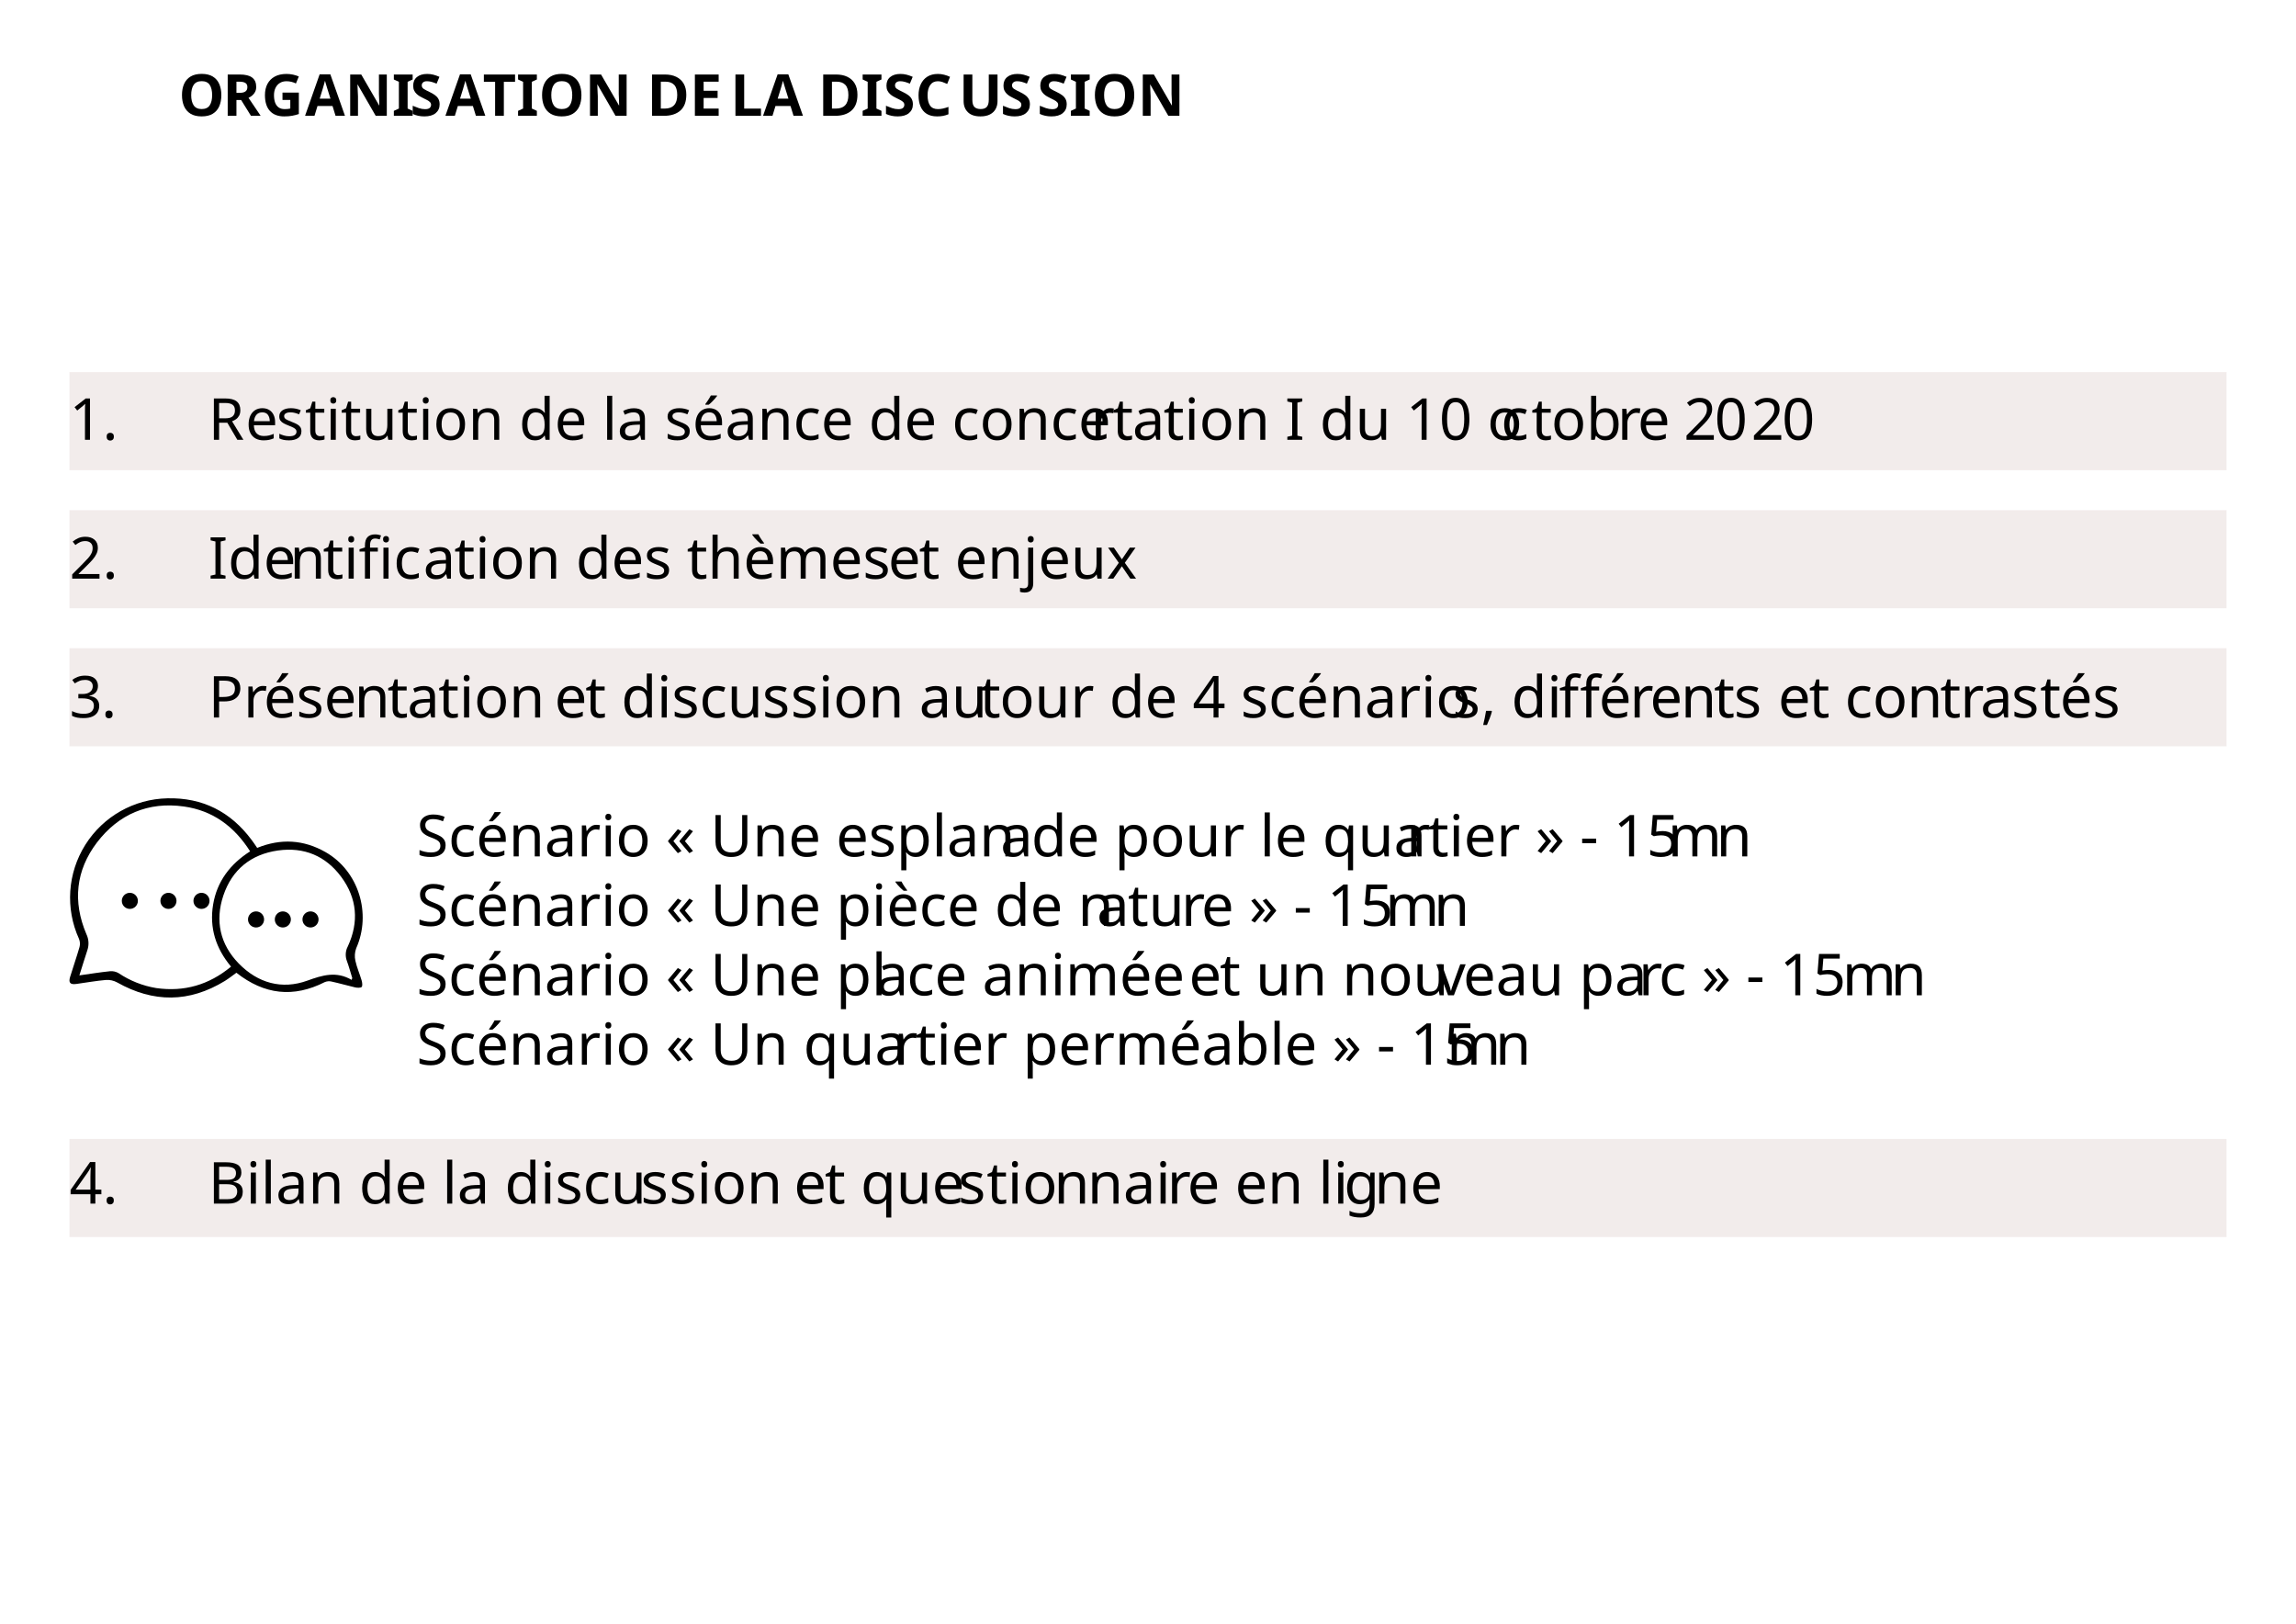
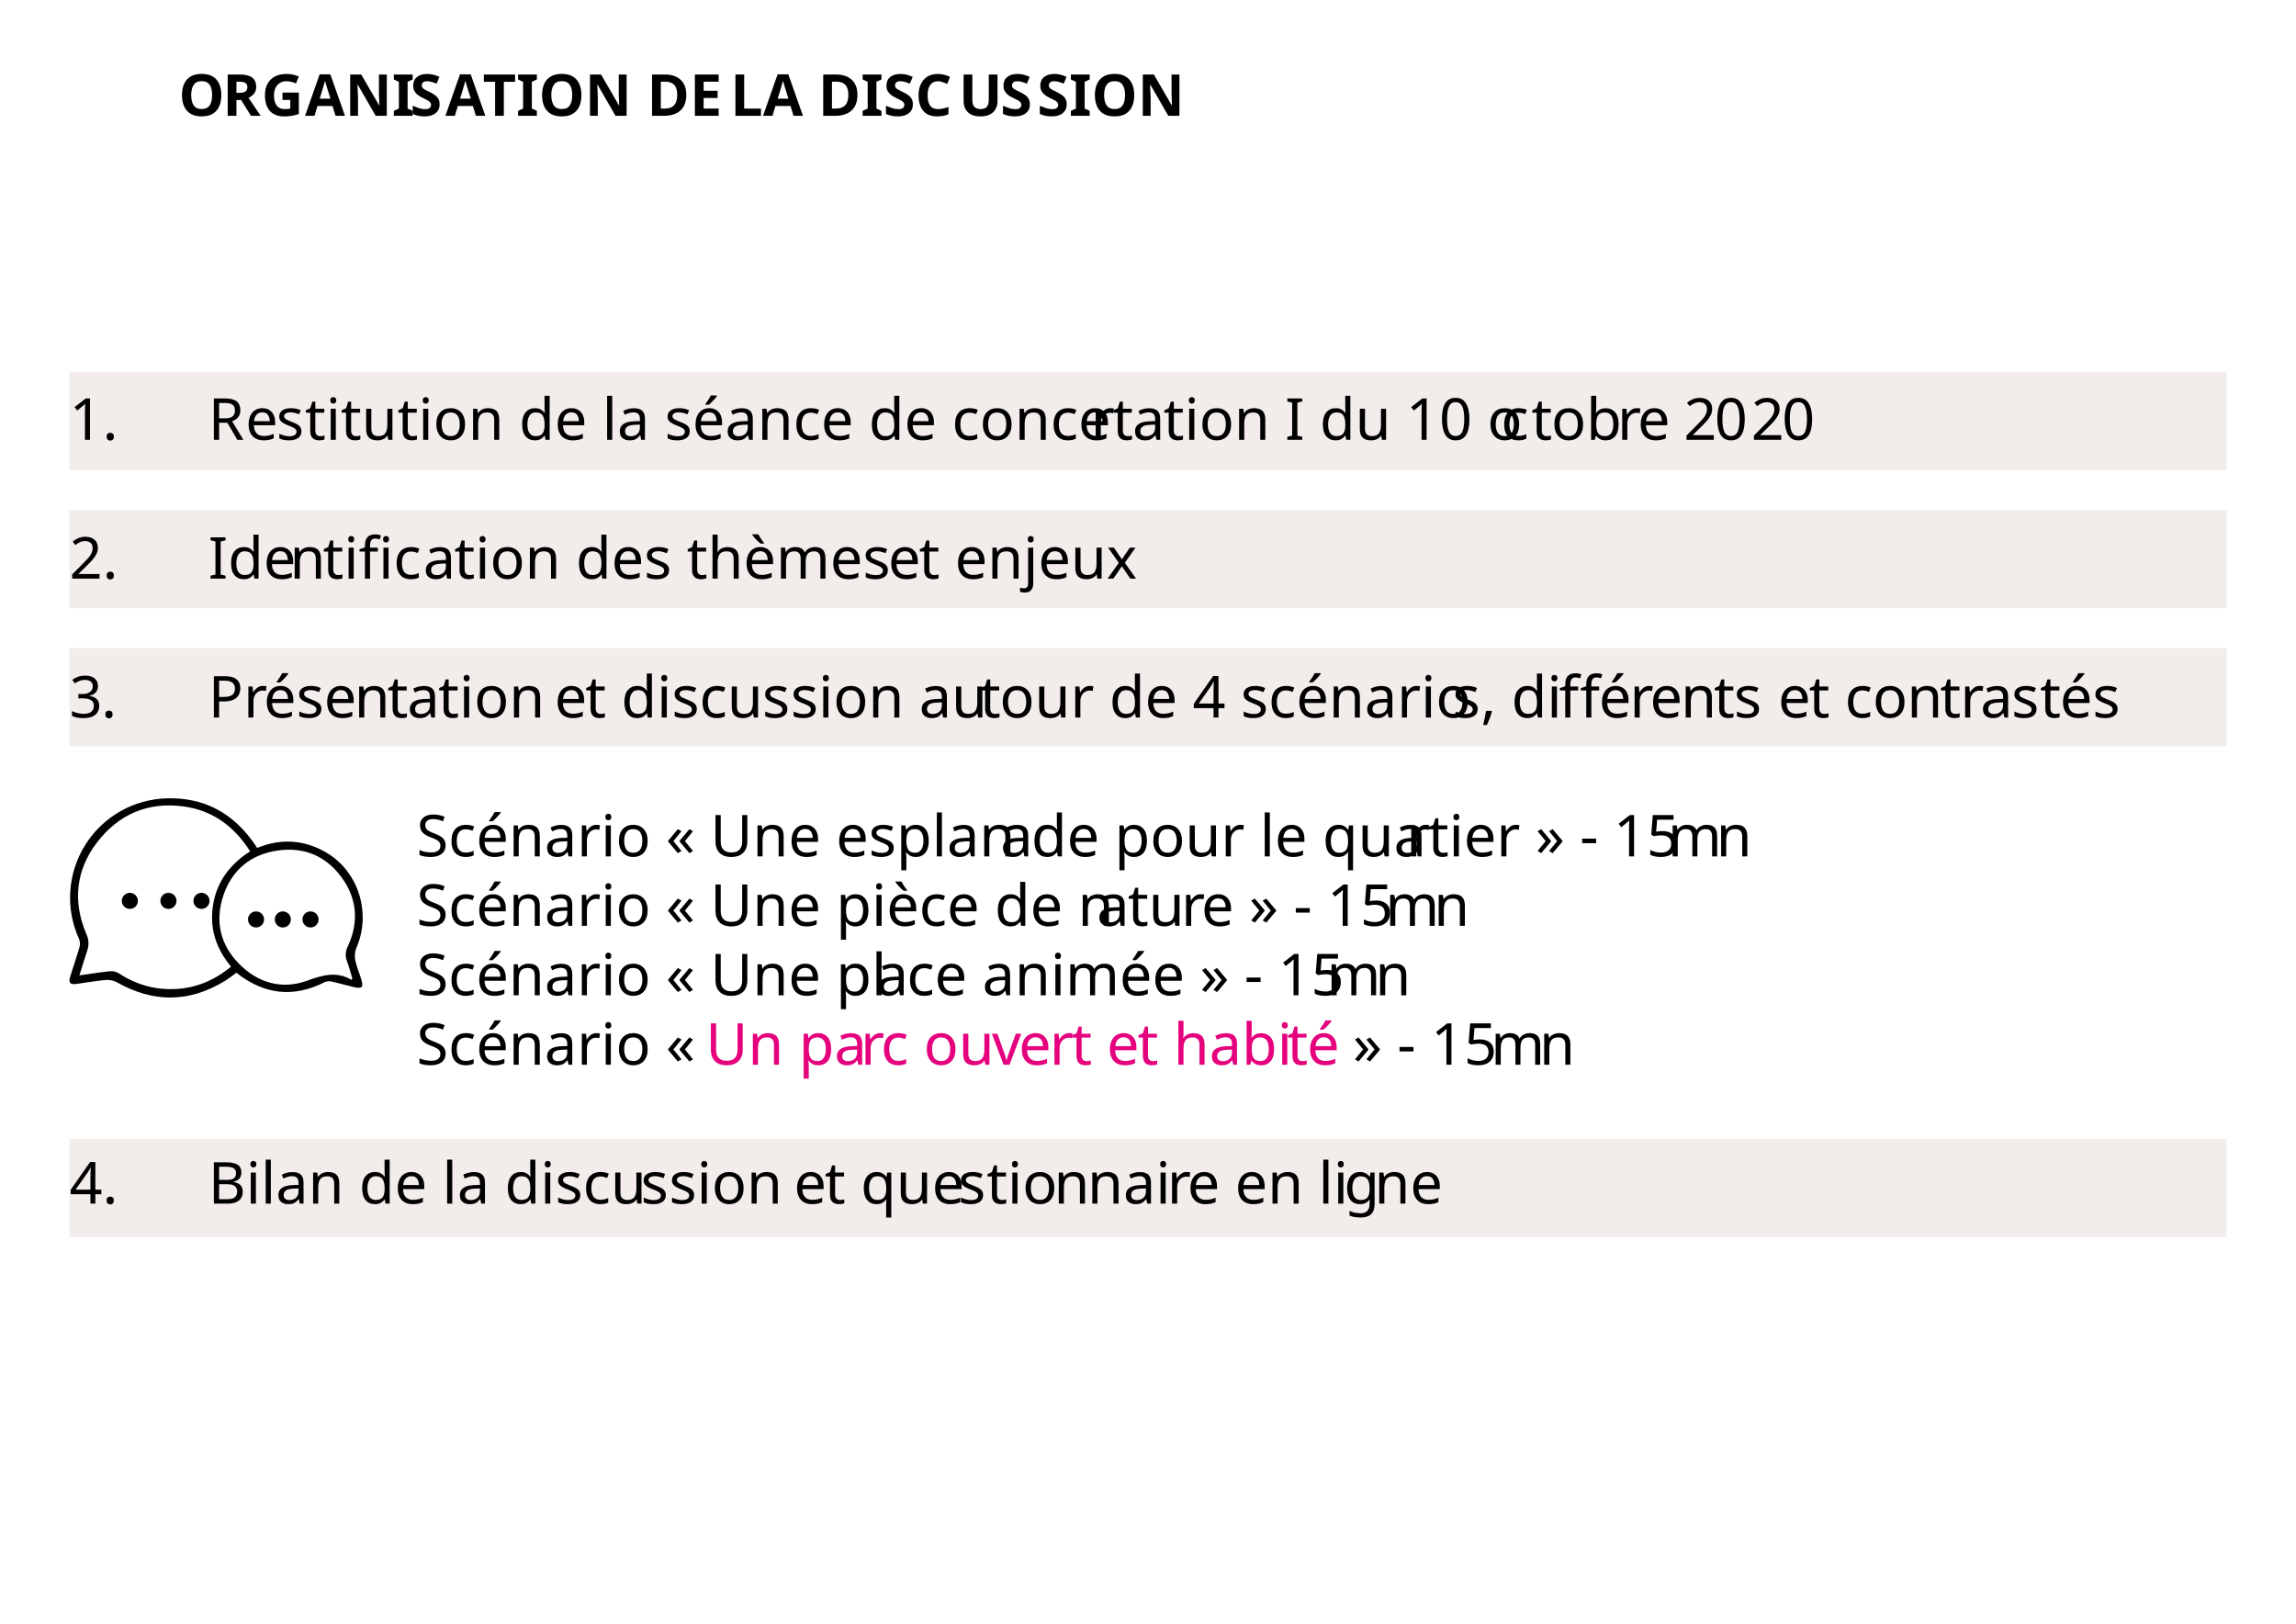
<svg xmlns="http://www.w3.org/2000/svg" id="Calque_1" data-name="Calque 1" viewBox="0 0 1190.55 841.89">
  <defs>
-     <style>.cls-1{fill:none;}.cls-2{clip-path:url(#clip-path);}.cls-20,.cls-21,.cls-3,.cls-34{font-size:30px;}.cls-3{font-family:GTAmerica-Bold, GT America;font-weight:700;}.cls-4{letter-spacing:-0.02em;}.cls-5{letter-spacing:0.01em;}.cls-6{letter-spacing:0em;}.cls-7{letter-spacing:-0.02em;}.cls-8{letter-spacing:-0.09em;}.cls-9{letter-spacing:0em;}.cls-10{letter-spacing:0.02em;}.cls-11{letter-spacing:-0.01em;}.cls-12{letter-spacing:0.01em;}.cls-13{clip-path:url(#clip-path-3);}.cls-14{opacity:0.6;}.cls-15{clip-path:url(#clip-path-4);}.cls-16{fill:#eadfde;}.cls-17{clip-path:url(#clip-path-5);}.cls-18{clip-path:url(#clip-path-6);}.cls-19{clip-path:url(#clip-path-7);}.cls-20,.cls-21,.cls-34{font-family:GTAmerica-Light, GT America;font-weight:300;}.cls-21{letter-spacing:0.3em;}.cls-22{letter-spacing:-0.02em;}.cls-23{letter-spacing:0em;}.cls-24{letter-spacing:0.02em;}.cls-25{letter-spacing:0em;}.cls-26{letter-spacing:0em;}.cls-27{letter-spacing:-0.01em;}.cls-28{letter-spacing:-0.01em;}.cls-29{letter-spacing:-0.01em;}.cls-30{letter-spacing:0.15em;}.cls-31{letter-spacing:-0.01em;}.cls-32{letter-spacing:0em;}.cls-33{letter-spacing:-0.02em;}.cls-34{letter-spacing:-0.12em;}.cls-35{letter-spacing:0em;}.cls-36{letter-spacing:-0.01em;}.cls-37{letter-spacing:0.02em;}.cls-38{letter-spacing:-0.01em;}.cls-39{letter-spacing:-0.01em;}.cls-40{letter-spacing:0em;}.cls-41{letter-spacing:0.93em;}.cls-42{letter-spacing:0.93em;}.cls-43{letter-spacing:0.93em;}.cls-44{letter-spacing:0em;}.cls-45{letter-spacing:-0.01em;}.cls-46{letter-spacing:0em;}.cls-47{letter-spacing:0.02em;}.cls-48{letter-spacing:0.13em;}.cls-49{letter-spacing:-0.01em;}</style>
+     <style>.cls-1{fill:none;}.cls-2{clip-path:url(#clip-path);}.cls-20,.cls-21,.cls-3,.cls-34,.cls-46{font-size:30px;}.cls-3{font-family:GTAmerica-Bold, GT America;font-weight:700;}.cls-4{letter-spacing:-0.02em;}.cls-5{letter-spacing:0.01em;}.cls-6{letter-spacing:0em;}.cls-7{letter-spacing:-0.02em;}.cls-8{letter-spacing:-0.09em;}.cls-9{letter-spacing:0em;}.cls-10{letter-spacing:0.02em;}.cls-11{letter-spacing:-0.01em;}.cls-12{letter-spacing:0.01em;}.cls-13{clip-path:url(#clip-path-3);}.cls-14{opacity:0.6;}.cls-15{clip-path:url(#clip-path-4);}.cls-16{fill:#eadfde;}.cls-17{clip-path:url(#clip-path-5);}.cls-18{clip-path:url(#clip-path-6);}.cls-19{clip-path:url(#clip-path-7);}.cls-20,.cls-21,.cls-34,.cls-46{font-family:GTAmerica-Light, GT America;font-weight:300;}.cls-21{letter-spacing:0.3em;}.cls-22{letter-spacing:-0.02em;}.cls-23{letter-spacing:0em;}.cls-24{letter-spacing:0.02em;}.cls-25{letter-spacing:0em;}.cls-26{letter-spacing:0em;}.cls-27{letter-spacing:-0.01em;}.cls-28{letter-spacing:-0.01em;}.cls-29{letter-spacing:-0.01em;}.cls-30{letter-spacing:0.15em;}.cls-31{letter-spacing:-0.01em;}.cls-32{letter-spacing:0em;}.cls-33{letter-spacing:-0.02em;}.cls-34{letter-spacing:-0.12em;}.cls-35{letter-spacing:0em;}.cls-36{letter-spacing:-0.01em;}.cls-37{letter-spacing:0.02em;}.cls-38{letter-spacing:-0.01em;}.cls-39{letter-spacing:-0.01em;}.cls-40{letter-spacing:0em;}.cls-41{letter-spacing:0.93em;}.cls-42{letter-spacing:0.93em;}.cls-43{letter-spacing:0.93em;}.cls-44{letter-spacing:0em;}.cls-45{letter-spacing:-0.01em;}.cls-46{fill:#e5007d;}.cls-47{letter-spacing:-0.01em;}.cls-48{letter-spacing:0em;}.cls-49{letter-spacing:0.13em;}.cls-50{letter-spacing:-0.01em;}</style>
    <clipPath id="clip-path">
      <rect class="cls-1" width="1190.55" height="841.89" />
    </clipPath>
    <clipPath id="clip-path-3">
      <rect class="cls-1" width="1190.55" height="841.89" />
    </clipPath>
    <clipPath id="clip-path-4">
      <rect class="cls-1" x="27" y="185.92" width="1136.55" height="58.86" />
    </clipPath>
    <clipPath id="clip-path-5">
      <rect class="cls-1" x="27" y="257.49" width="1136.55" height="58.86" />
    </clipPath>
    <clipPath id="clip-path-6">
      <rect class="cls-1" x="27" y="329.07" width="1136.55" height="58.86" />
    </clipPath>
    <clipPath id="clip-path-7">
      <rect class="cls-1" x="27" y="583.48" width="1136.55" height="58.86" />
    </clipPath>
  </defs>
  <g class="cls-2">
    <g class="cls-2">
      <text class="cls-3" transform="translate(92.63 60.05)">O<tspan class="cls-4" x="22.74" y="0">R</tspan>
        <tspan class="cls-5" x="43.02" y="0">G</tspan>
        <tspan class="cls-6" x="65.55" y="0">ANI</tspan>
        <tspan class="cls-7" x="120" y="0">S</tspan>
        <tspan class="cls-8" x="138.33" y="0">A</tspan>
        <tspan class="cls-9" x="157.68" y="0">TION DE </tspan>
        <tspan class="cls-10" x="286.02" y="0">L</tspan>
        <tspan x="303.03" y="0">A DISC</tspan>
        <tspan class="cls-11" x="404.49" y="0">U</tspan>
        <tspan class="cls-12" x="426.08" y="0">S</tspan>
        <tspan x="445.17" y="0">SION</tspan>
      </text>
      <g class="cls-13">
        <g class="cls-14">
          <g class="cls-15">
            <rect class="cls-16" x="36" y="192.92" width="1118.55" height="50.86" />
          </g>
        </g>
        <g class="cls-14">
          <g class="cls-17">
            <rect class="cls-16" x="36" y="264.5" width="1118.55" height="50.86" />
          </g>
        </g>
        <g class="cls-14">
          <g class="cls-18">
            <rect class="cls-16" x="36" y="336.07" width="1118.55" height="50.86" />
          </g>
        </g>
        <g class="cls-14">
          <g class="cls-19">
            <rect class="cls-16" x="36" y="590.48" width="1118.55" height="50.86" />
          </g>
        </g>
      </g>
      <text class="cls-20" transform="translate(36 228)">1.</text>
      <text class="cls-21" transform="translate(54.93 228)">
        <tspan class="cls-6" x="17.07" y="0"> </tspan>
      </text>
      <text class="cls-20" transform="translate(108 228)">
        <tspan class="cls-22">R</tspan>
        <tspan x="19.26" y="0">e</tspan>
        <tspan class="cls-23" x="35.28" y="0">s</tspan>
        <tspan class="cls-9" x="50.1" y="0">titution de la séance de conce</tspan>
        <tspan class="cls-24" x="457.61" y="0">r</tspan>
        <tspan class="cls-23" x="468.83" y="0">t</tspan>
        <tspan class="cls-25" x="479.18" y="0">a</tspan>
        <tspan x="495.26" y="0">tion I du 10 o</tspan>
        <tspan class="cls-26" x="670.31" y="0">c</tspan>
        <tspan class="cls-27" x="686.06" y="0">t</tspan>
        <tspan x="696.35" y="0">ob</tspan>
        <tspan class="cls-28" x="730.64" y="0">r</tspan>
        <tspan class="cls-9" x="741.11" y="0">e </tspan>
        <tspan class="cls-29" x="765.08" y="0">2</tspan>
        <tspan class="cls-9" x="781.01" y="0">0</tspan>
        <tspan class="cls-29" x="800.03" y="0">2</tspan>
        <tspan x="815.96" y="0">0</tspan>
      </text>
      <text class="cls-20" transform="translate(36 300)">2.</text>
      <text class="cls-20" transform="translate(59.4 300)">
        <tspan class="cls-30"> </tspan>
        <tspan x="12.6" y="0"> </tspan>
      </text>
      <text class="cls-20" transform="translate(108 300)">Ide<tspan class="cls-31" x="42.27" y="0">n</tspan>
        <tspan x="59.4" y="0">tiﬁc</tspan>
        <tspan class="cls-25" x="111.42" y="0">a</tspan>
        <tspan x="127.5" y="0">tion des thèmes </tspan>
        <tspan class="cls-32" x="352.5" y="0">e</tspan>
        <tspan class="cls-9" x="368.49" y="0">t enjeux</tspan>
      </text>
      <text class="cls-20" transform="translate(36 372)">
        <tspan class="cls-33">3</tspan>
        <tspan x="16.5" y="0">. </tspan>
      </text>
      <text class="cls-34" transform="translate(67.56 372)">
        <tspan class="cls-6" x="4.44" y="0"> </tspan>
      </text>
      <text class="cls-20" transform="translate(108 372)">P<tspan class="cls-28" x="18.24" y="0">r</tspan>
        <tspan class="cls-9" x="28.71" y="0">ése</tspan>
        <tspan class="cls-31" x="75.69" y="0">n</tspan>
        <tspan class="cls-35" x="92.82" y="0">t</tspan>
        <tspan class="cls-32" x="103.14" y="0">a</tspan>
        <tspan x="119.25" y="0">tion </tspan>
        <tspan class="cls-25" x="179.52" y="0">e</tspan>
        <tspan x="195.48" y="0">t discu</tspan>
        <tspan class="cls-36" x="287.25" y="0">s</tspan>
        <tspan x="301.98" y="0">sion au</tspan>
        <tspan class="cls-28" x="400.07" y="0">t</tspan>
        <tspan class="cls-9" x="410.33" y="0">our de 4 scénario</tspan>
        <tspan class="cls-31" x="645.2" y="0">s</tspan>
        <tspan x="659.84" y="0">, di</tspan>
        <tspan class="cls-37" x="700.37" y="0">f</tspan>
        <tspan class="cls-38" x="711.26" y="0">f</tspan>
        <tspan x="721.04" y="0">é</tspan>
        <tspan class="cls-28" x="737.06" y="0">r</tspan>
        <tspan x="747.53" y="0">e</tspan>
        <tspan class="cls-39" x="763.55" y="0">n</tspan>
        <tspan class="cls-40" x="780.71" y="0">t</tspan>
        <tspan x="791.09" y="0">s </tspan>
        <tspan class="cls-26" x="813.98" y="0">e</tspan>
        <tspan x="829.97" y="0">t co</tspan>
        <tspan class="cls-39" x="880.82" y="0">n</tspan>
        <tspan x="897.98" y="0">t</tspan>
        <tspan class="cls-39" x="908.45" y="0">r</tspan>
        <tspan x="918.86" y="0">a</tspan>
        <tspan class="cls-23" x="935" y="0">s</tspan>
        <tspan class="cls-27" x="949.81" y="0">t</tspan>
        <tspan x="960.1" y="0">és</tspan>
      </text>
      <text class="cls-20" transform="translate(36 444)">
        <tspan class="cls-41"> </tspan>
        <tspan class="cls-42" x="36" y="0" xml:space="preserve">  </tspan>
        <tspan class="cls-43" x="107.94" y="0"> </tspan>
        <tspan x="143.94" y="0"> </tspan>
      </text>
      <text class="cls-20" transform="translate(216 444)">Scénario « Une esplan<tspan class="cls-23" x="302.73" y="0">a</tspan>
        <tspan x="318.75" y="0">de pour le qua</tspan>
        <tspan class="cls-24" x="513.23" y="0">r</tspan>
        <tspan x="524.45" y="0">tier » - 15</tspan>
        <tspan class="cls-44" x="648.77" y="0">m</tspan>
        <tspan x="673.91" y="0">n</tspan>
      </text>
      <text class="cls-20" transform="translate(36 480)">
        <tspan class="cls-41"> </tspan>
        <tspan class="cls-42" x="36" y="0" xml:space="preserve">  </tspan>
        <tspan class="cls-43" x="107.94" y="0"> </tspan>
        <tspan x="143.94" y="0"> </tspan>
      </text>
      <text class="cls-20" transform="translate(216 480)">Scénario « Une pièce de n<tspan class="cls-25" x="352.71" y="0">a</tspan>
        <tspan x="368.79" y="0">tu</tspan>
        <tspan class="cls-45" x="396.48" y="0">r</tspan>
        <tspan x="406.92" y="0">e » - 15</tspan>
        <tspan class="cls-32" x="502.31" y="0">m</tspan>
        <tspan x="527.48" y="0">n</tspan>
      </text>
      <text class="cls-20" transform="translate(36 516)">
        <tspan class="cls-41"> </tspan>
        <tspan class="cls-42" x="36" y="0" xml:space="preserve">  </tspan>
        <tspan class="cls-43" x="107.94" y="0"> </tspan>
        <tspan x="143.94" y="0"> </tspan>
      </text>
      <text class="cls-20" transform="translate(216 516)">Scénario « Une pl<tspan class="cls-23" x="238.2" y="0">a</tspan>
-         <tspan class="cls-9" x="254.22" y="0">ce animée </tspan>
-         <tspan class="cls-25" x="400.5" y="0">e</tspan>
-         <tspan class="cls-9" x="416.46" y="0">t un nou</tspan>
-         <tspan class="cls-46" x="528.77" y="0">v</tspan>
-         <tspan class="cls-9" x="542.69" y="0">eau pa</tspan>
-         <tspan class="cls-28" x="633.65" y="0">r</tspan>
-         <tspan x="644.12" y="0">c » - 15</tspan>
-         <tspan class="cls-44" x="739.28" y="0">m</tspan>
-         <tspan x="764.42" y="0">n</tspan>
+         <tspan class="cls-9" x="254.22" y="0">ce animée » - 15</tspan>
+         <tspan class="cls-32" x="471.92" y="0">m</tspan>
+         <tspan x="497.09" y="0">n</tspan>
      </text>
      <text class="cls-20" transform="translate(36 552)">
        <tspan class="cls-41"> </tspan>
        <tspan class="cls-42" x="36" y="0" xml:space="preserve">  </tspan>
        <tspan class="cls-43" x="107.94" y="0"> </tspan>
        <tspan x="143.94" y="0"> </tspan>
      </text>
-       <text class="cls-20" transform="translate(216 552)">Scénario « Un qua<tspan class="cls-47" x="247.47" y="0">r</tspan>
-         <tspan class="cls-9" x="258.66" y="0">tier perméable » - 15</tspan>
-         <tspan class="cls-32" x="534.2" y="0">m</tspan>
-         <tspan x="559.37" y="0">n</tspan>
+       <text class="cls-20" transform="translate(216 552)">Scénario « </text>
+       <text class="cls-46" transform="translate(365.91 552)">Un pa<tspan class="cls-28" x="80.34" y="0">r</tspan>
+         <tspan class="cls-9" x="90.81" y="0">c ou</tspan>
+         <tspan class="cls-47" x="148.41" y="0">v</tspan>
+         <tspan x="162.3" y="0">e</tspan>
+         <tspan class="cls-24" x="178.32" y="0">r</tspan>
+         <tspan x="189.54" y="0">t </tspan>
+         <tspan class="cls-26" x="207.96" y="0">e</tspan>
+         <tspan x="223.95" y="0">t habi</tspan>
+         <tspan class="cls-27" x="301.5" y="0">t</tspan>
+         <tspan x="311.79" y="0">é</tspan>
+       </text>
+       <text class="cls-20" transform="translate(693.63 552)">
+         <tspan xml:space="preserve"> » - 15</tspan>
+         <tspan class="cls-48" x="79.38" y="0">m</tspan>
+         <tspan class="cls-9" x="104.55" y="0">n</tspan>
      </text>
      <text class="cls-20" transform="translate(36 624)">
        <tspan class="cls-39">4</tspan>
        <tspan x="17.13" y="0">.</tspan>
      </text>
      <text class="cls-20" transform="translate(60.24 624)">
-         <tspan class="cls-48"> </tspan>
+         <tspan class="cls-49"> </tspan>
        <tspan x="11.76" y="0"> </tspan>
      </text>
      <text class="cls-20" transform="translate(108 624)">Bilan de la discu<tspan class="cls-45" x="224.22" y="0">s</tspan>
        <tspan x="238.92" y="0">sion </tspan>
        <tspan class="cls-25" x="303.66" y="0">e</tspan>
        <tspan x="319.62" y="0">t que</tspan>
        <tspan class="cls-23" x="388.76" y="0">s</tspan>
        <tspan x="403.58" y="0">tio</tspan>
        <tspan class="cls-32" x="438.47" y="0">n</tspan>
        <tspan x="455.87" y="0">nai</tspan>
-         <tspan class="cls-49" x="497.21" y="0">r</tspan>
+         <tspan class="cls-50" x="497.21" y="0">r</tspan>
        <tspan x="507.65" y="0">e en li</tspan>
        <tspan class="cls-27" x="588.86" y="0">g</tspan>
        <tspan x="604.64" y="0">ne</tspan>
      </text>
      <g class="cls-13">
        <path d="M182.32,508.05l.33-1c-.92-2.95-1.71-5.95-2.78-8.85a9.18,9.18,0,0,1,.5-7.59c5.83-12.61,4.83-24.84-3.43-36-8.1-10.91-19.31-15.57-32.8-13.68-14.09,2-23.85,10-28.33,23.37-4.37,13.06-1.73,25.27,8,35.24,9.9,10.13,22.33,13.65,35.55,8.87,7.94-2.88,15-5,22.94-.42m-62.52-6.88c-7.91-9.48-11.26-20.1-9.28-32.1s8.85-21.06,19.2-27.63c-8.21-12.94-19.39-21.17-34.35-23.26-18.52-2.6-33.86,4-45.08,18.68-11,14.47-12.63,30.67-5.49,47.46a11,11,0,0,1,.54,8.31c-1.39,4.21-2.69,8.45-4.16,13.11,5.61-.78,10.73-1.62,15.87-2.15a7.47,7.47,0,0,1,4.48,1A49.31,49.31,0,0,0,81,512.26c14.52,2.07,27.37-1.66,38.77-11.09m13.58-61.58c12.29-5,24.15-4.28,35.48,2.2,17.09,9.76,23.92,31.73,15.88,49.82a11.28,11.28,0,0,0-.42,6.52c.74,3.47,2.24,6.78,3.24,10.22.31,1.07.53,2.81,0,3.34s-2.31.47-3.43.21c-4.05-.93-8-2.11-12.09-3a5.77,5.77,0,0,0-3.57.25c-16.24,8.28-31.41,6.56-45.86-4.83-1.92,1.37-3.88,2.95-6,4.26-18.45,11.28-37,11.36-55.83.76A10.58,10.58,0,0,0,55,508.05c-5.17.45-10.3,1.37-15.45,2.08-3.13.43-4.12-.64-3.2-3.65,1.59-5.19,3.39-10.31,4.89-15.52a6.67,6.67,0,0,0-.28-4.21,51.54,51.54,0,0,1,45.85-72.87c18.21-.42,32.67,6.9,43.55,21.43,1,1.29,1.87,2.63,3,4.28" />
        <path d="M71.5,467.05a4.17,4.17,0,1,1-4.17-4.17,4.17,4.17,0,0,1,4.17,4.17" />
        <path d="M91.52,467.05a4.17,4.17,0,1,1-4.17-4.17,4.17,4.17,0,0,1,4.17,4.17" />
        <path d="M108.65,467.05a4.17,4.17,0,1,1-4.17-4.17,4.17,4.17,0,0,1,4.17,4.17" />
        <path d="M136.94,476.68a4.17,4.17,0,1,1-4.17-4.17,4.17,4.17,0,0,1,4.17,4.17" />
        <path d="M150.83,476.68a4.17,4.17,0,1,1-4.17-4.17,4.17,4.17,0,0,1,4.17,4.17" />
        <path d="M165.18,476.68a4.17,4.17,0,1,1-4.17-4.17,4.17,4.17,0,0,1,4.17,4.17" />
      </g>
    </g>
  </g>
</svg>
